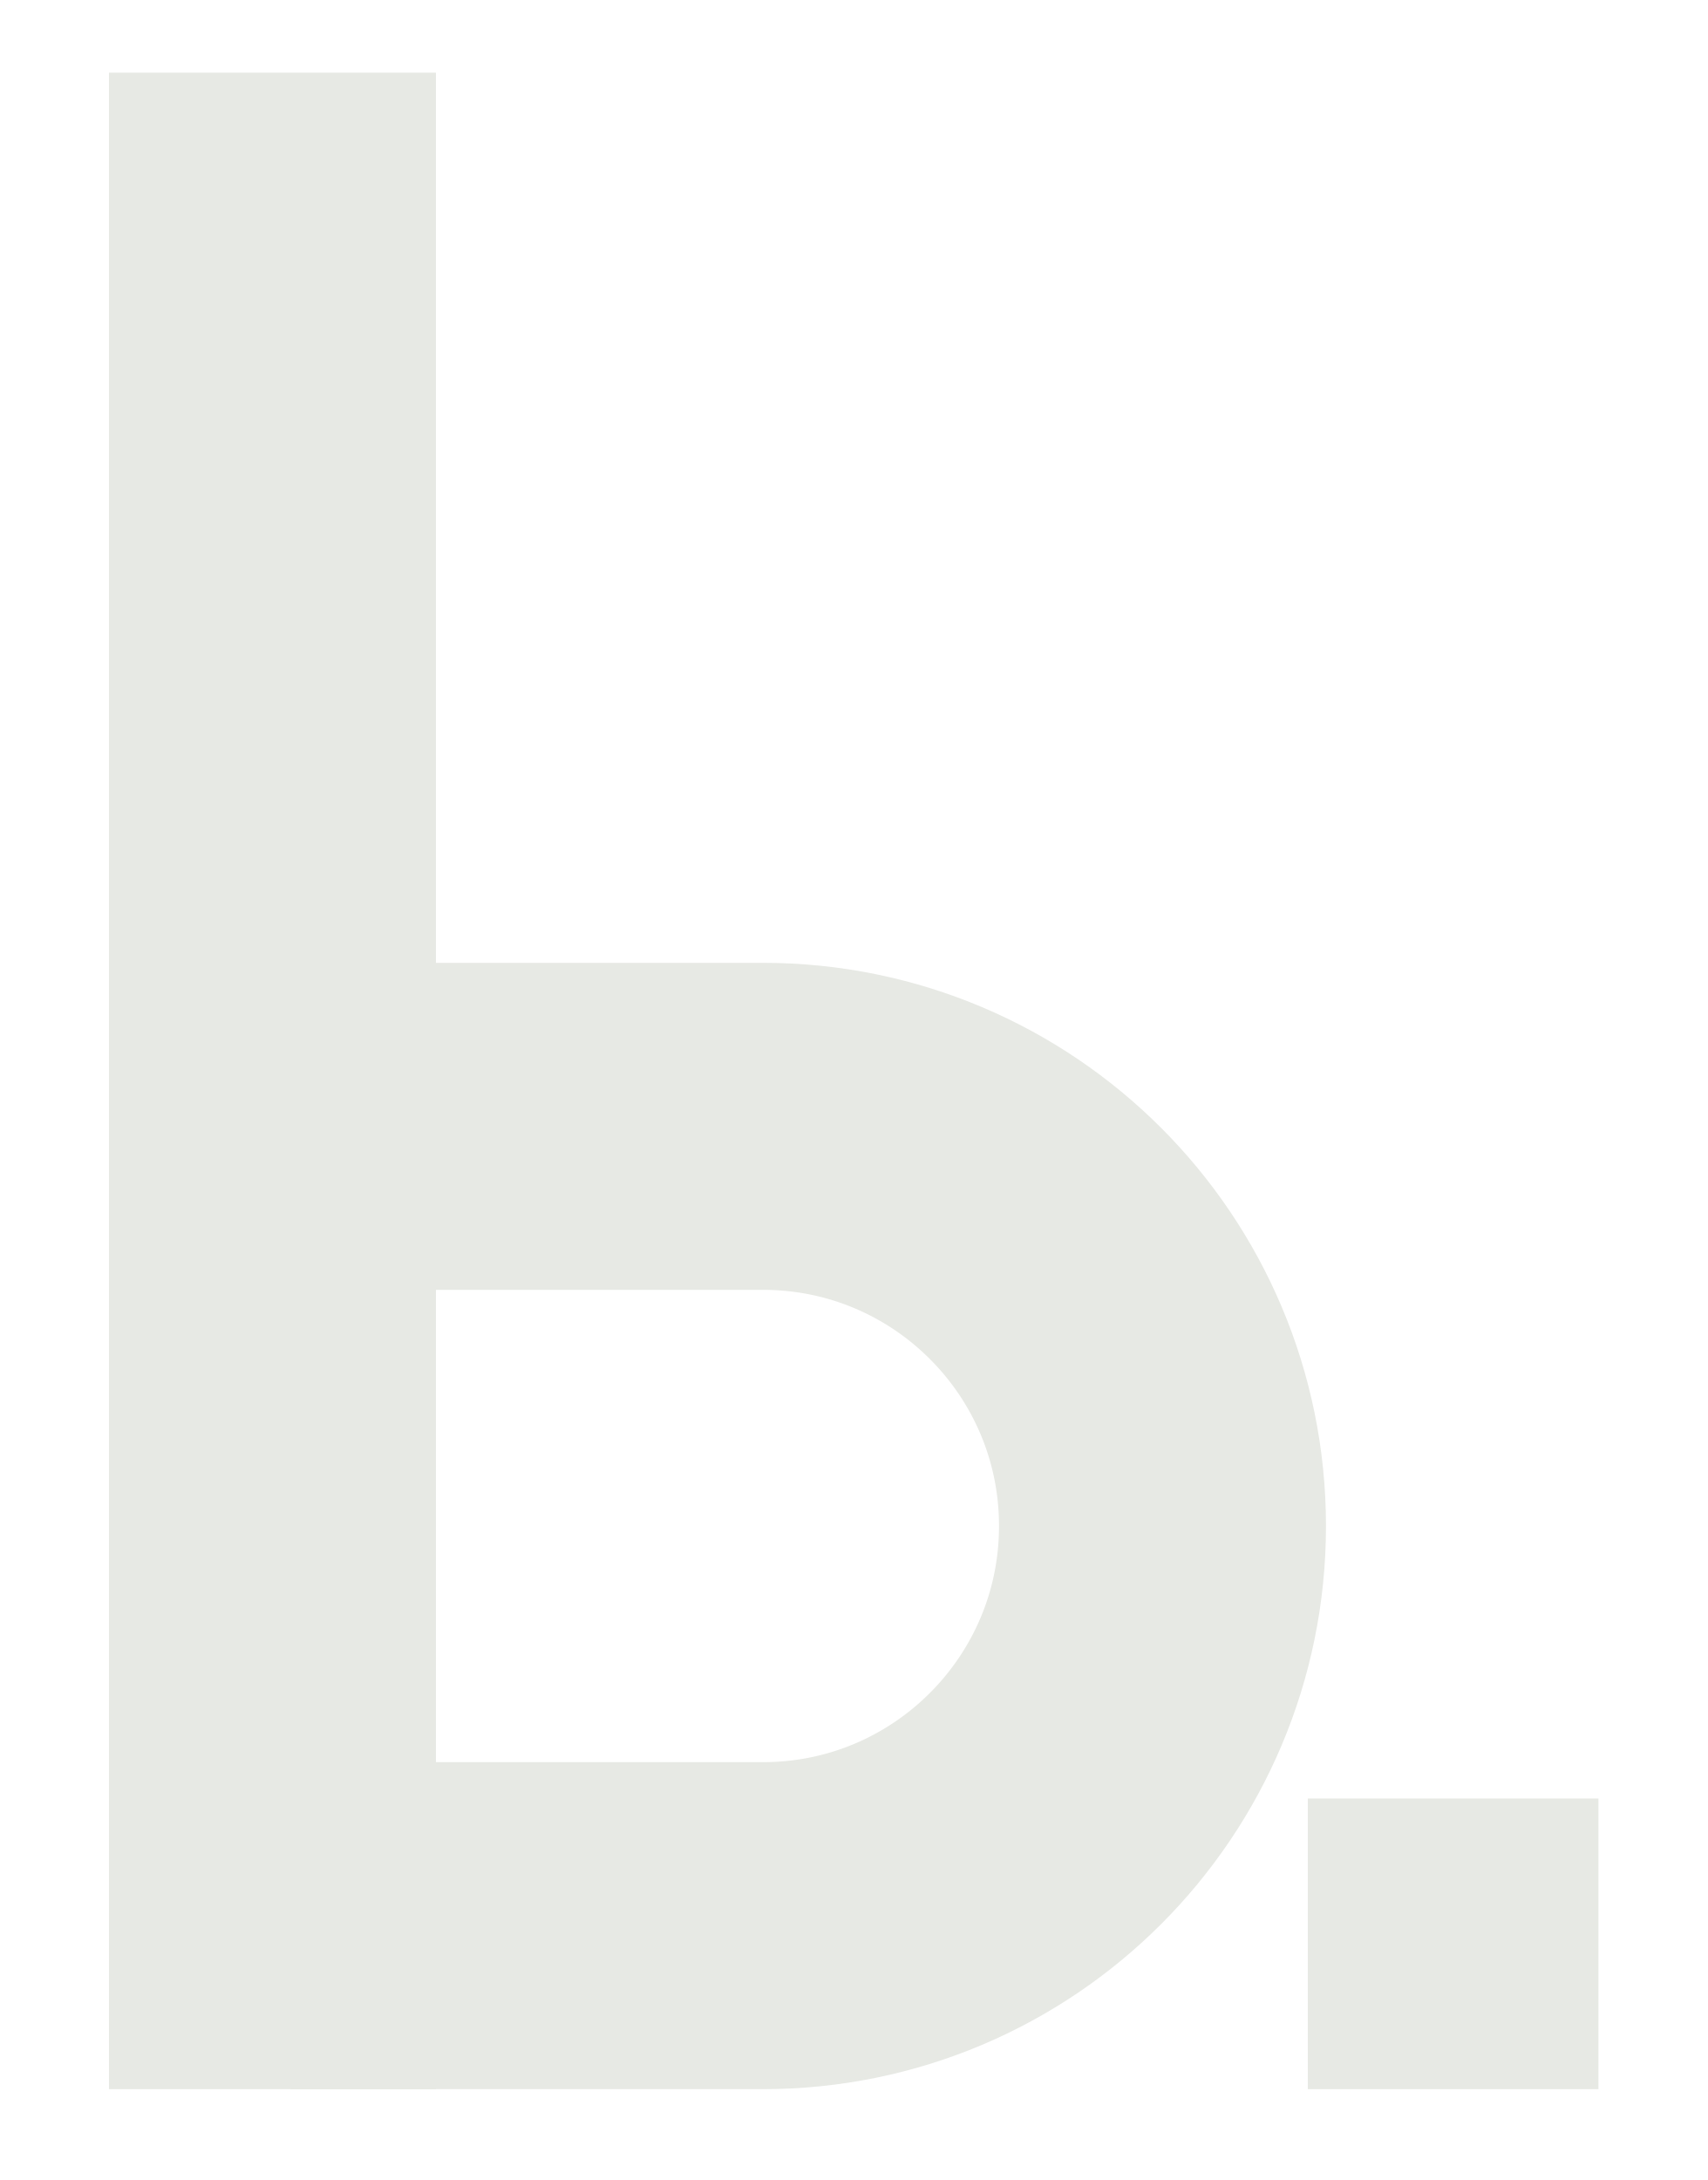
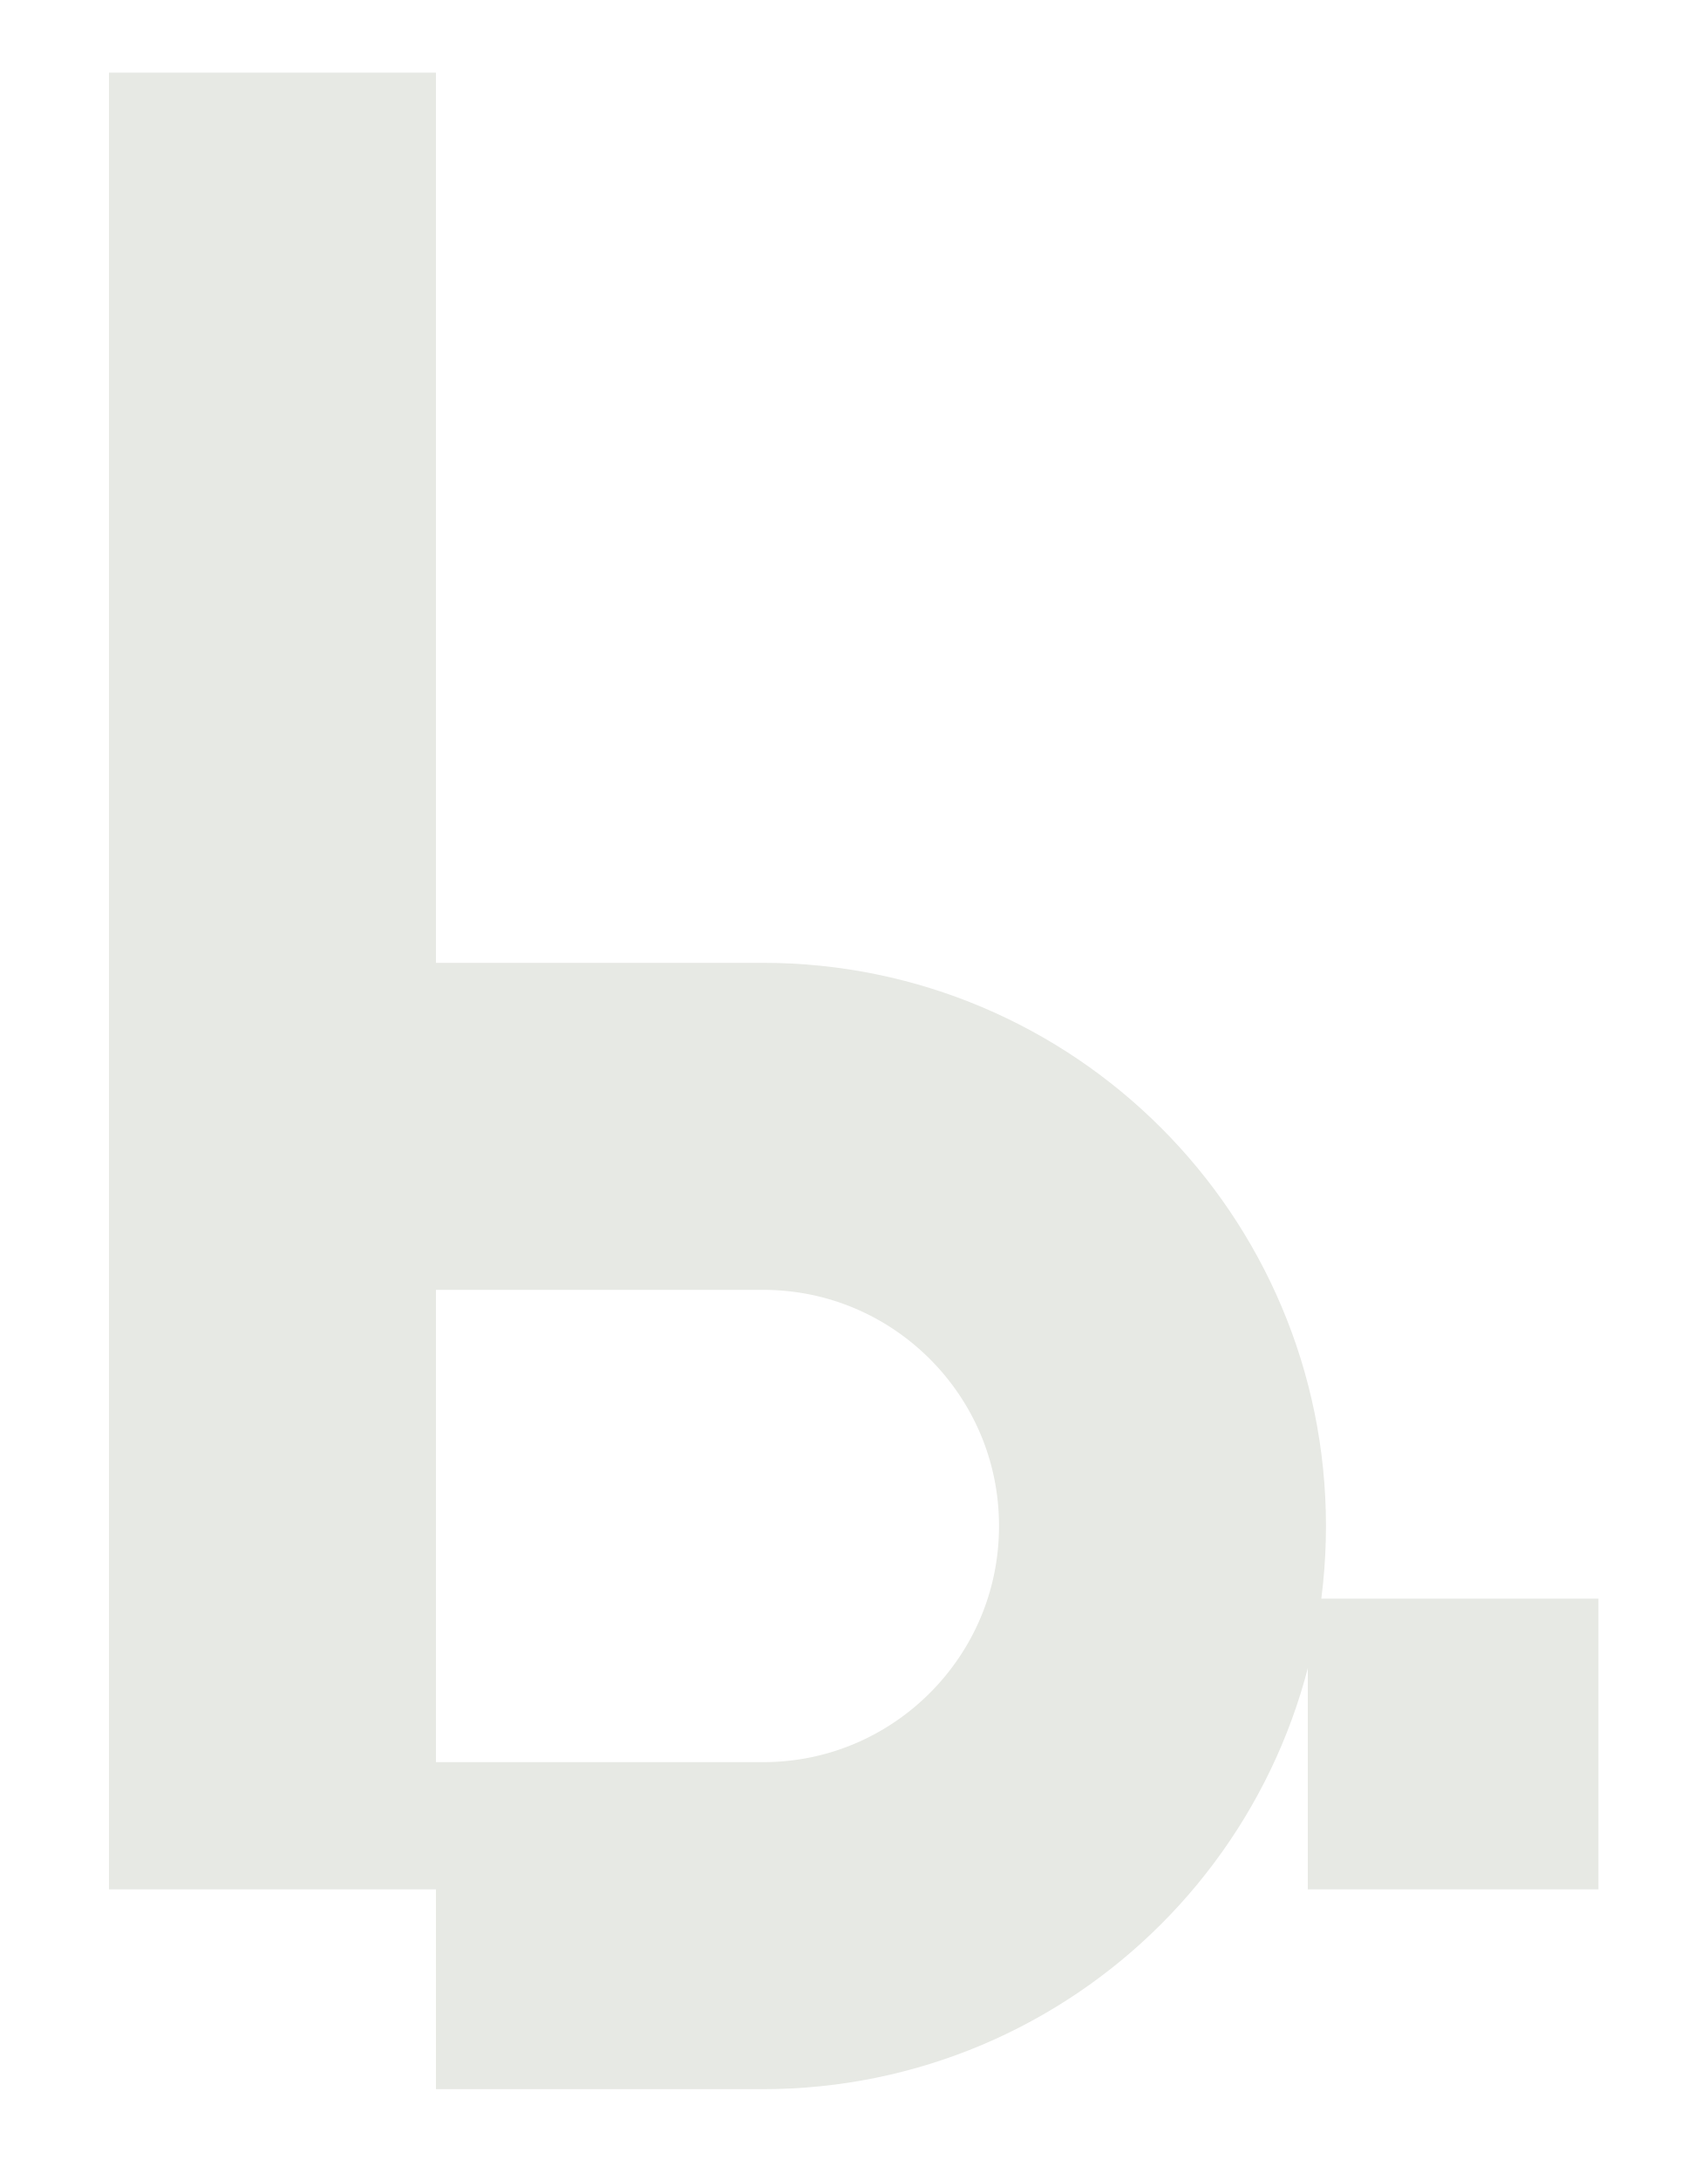
<svg xmlns="http://www.w3.org/2000/svg" viewBox="20 4 94 120" role="img" aria-label="bamops">
-   <rect x="26" y="8" width="18" height="111" fill="#E7E9E4" />
-   <path d="M36 66 H62 A22 22 0 0 1 62 110 H36" fill="none" stroke="#E7E9E4" stroke-width="18" />
-   <rect x="92" y="103" width="16" height="16" fill="#E7E9E4" />
+   <rect x="26" y="8" width="18" height="100" fill="#E7E9E4" />
+   <path d="M36 66 H62 A22 22 0 0 1 62 110 H44" fill="none" stroke="#E7E9E4" stroke-width="18" />
+   <rect x="92" y="92" width="16" height="16" fill="#E7E9E4" />
</svg>
